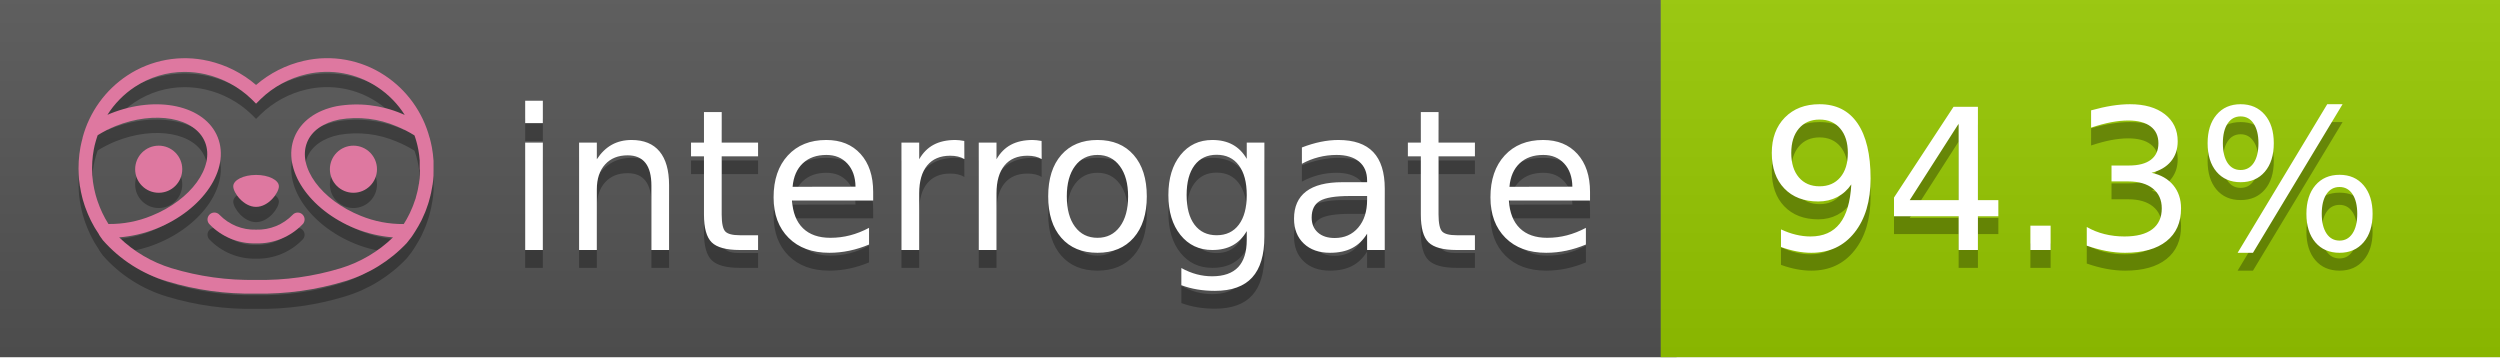
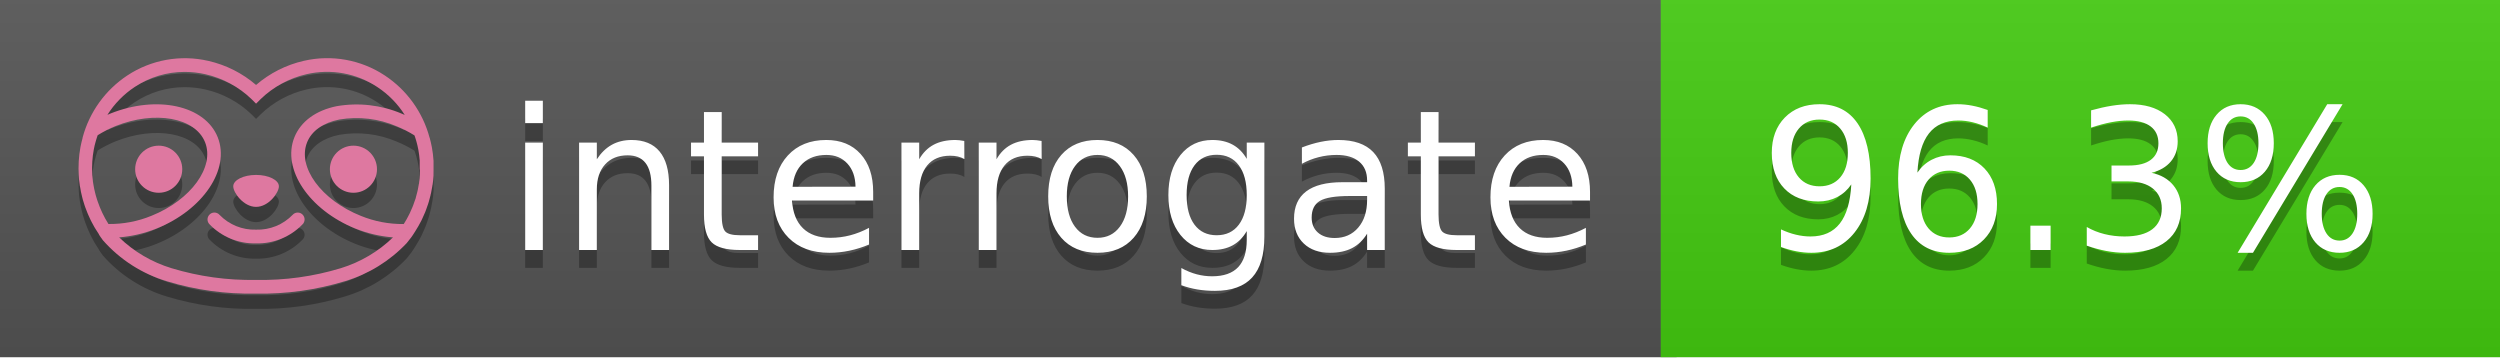
<svg xmlns="http://www.w3.org/2000/svg" width="140" height="20" viewBox="0 0 140 20" version="1.1" xml:space="preserve" style="fill-rule:evenodd;clip-rule:evenodd;stroke-linejoin:round;stroke-miterlimit:2;">
  <g transform="matrix(1,0,0,1,22,0)">
    <g id="backgrounds" transform="matrix(1.32789,0,0,1,-22.3892,0)">
      <rect x="0" y="0" width="71" height="20" style="fill:rgb(85,85,85);" />
    </g>
-     <rect x="71" y="0" width="47" height="20" data-interrogate="color" style="fill:#97CA00" />
+     <rect x="71" y="0" width="47" height="20" data-interrogate="color" style="fill:#4c1" />
    <g transform="matrix(1.19746,0,0,1,-22.3744,-4.85723e-16)">
      <rect x="0" y="0" width="118" height="20" style="fill:url(#_Linear1);" />
    </g>
  </g>
  <g fill="#fff" text-anchor="middle" font-family="DejaVu Sans,Verdana,Geneva,sans-serif" font-size="110">
    <text x="590" y="150" fill="#010101" fill-opacity=".3" transform="scale(.1)" textLength="610">interrogate</text>
    <text x="590" y="140" transform="scale(.1)" textLength="610">interrogate</text>
-     <text x="1160" y="150" fill="#010101" fill-opacity=".3" transform="scale(.1)" textLength="370" data-interrogate="result">94.3%</text>
-     <text x="1160" y="140" transform="scale(.1)" textLength="370" data-interrogate="result">94.3%</text>
+     <text x="1160" y="150" fill="#010101" fill-opacity=".3" transform="scale(.1)" textLength="370" data-interrogate="result">96.3%</text>
+     <text x="1160" y="140" transform="scale(.1)" textLength="370" data-interrogate="result">96.3%</text>
  </g>
  <g id="logo-shadow" transform="matrix(0.854876,0,0,0.854876,-6.73514,1.732)">
    <g transform="matrix(0.299012,0,0,0.299012,9.70229,-6.68582)">
      <path d="M50,64.25C52.76,64.25 55,61.13 55,59.75C55,58.37 52.76,57.25 50,57.25C47.24,57.25 45,58.37 45,59.75C45,61.13 47.24,64.25 50,64.25Z" style="fill:rgb(1,1,1);fill-opacity:0.3;fill-rule:nonzero;" />
    </g>
    <g transform="matrix(0.299012,0,0,0.299012,9.70229,-6.68582)">
      <path d="M88,49.05C86.506,43.475 83.018,38.638 78.2,35.46C72.969,32.002 66.539,30.844 60.43,32.26C56.576,33.145 52.995,34.958 50,37.54C46.998,34.958 43.411,33.149 39.55,32.27C33.441,30.853 27.011,32.011 21.78,35.47C16.97,38.652 13.489,43.489 12,49.06L12,49.13C11.82,49.79 11.66,50.46 11.53,51.13C11.146,53.207 11.021,55.323 11.16,57.43C11.16,58.03 11.26,58.63 11.34,59.23C11.34,59.51 11.43,59.79 11.48,60.07C11.53,60.35 11.58,60.68 11.64,60.98C11.7,61.28 11.8,61.69 11.89,62.05C11.98,62.41 11.99,62.47 12.05,62.68C12.16,63.07 12.28,63.46 12.41,63.84L12.58,64.34C12.72,64.74 12.88,65.14 13.04,65.53L13.23,65.98C13.403,66.373 13.583,66.767 13.77,67.16L13.99,67.59C14.19,67.97 14.39,68.35 14.61,68.73L14.87,69.15C15.1,69.52 15.33,69.89 15.58,70.26L15.58,70.32L15.99,70.93C16.14,71.14 16.29,71.36 16.45,71.57C20.206,75.83 25.086,78.95 30.53,80.57C36.839,82.48 43.41,83.385 50,83.25C56.599,83.374 63.177,82.456 69.49,80.53C74.644,78.978 79.303,76.102 83,72.19C83.34,71.78 83.65,71.35 84,70.92L84.18,70.66L84.33,70.44L84.41,70.32C84.55,70.12 84.67,69.9 84.81,69.7C85.07,69.3 85.32,68.89 85.55,68.48C85.78,68.07 86.02,67.65 86.23,67.22C86.31,67.05 86.39,66.88 86.47,66.7C86.67,66.28 86.85,65.87 87.03,65.44L87.23,64.92C87.397,64.487 87.55,64.05 87.69,63.61L87.85,63.09C87.98,62.64 88.1,62.19 88.21,61.74C88.21,61.57 88.3,61.39 88.33,61.22C88.43,60.75 88.52,60.22 88.6,59.79C88.6,59.64 88.66,59.49 88.68,59.33C88.77,58.71 88.84,58.08 88.88,57.45L88.88,54.17C88.817,53.164 88.693,52.162 88.51,51.17C88.38,50.5 88.23,49.84 88.05,49.17L88,49.05ZM85.89,56.44L85.89,57.23C85.89,57.78 85.79,58.32 85.72,58.86C85.72,59.01 85.72,59.15 85.65,59.3C85.59,59.7 85.51,60.11 85.43,60.51L85.32,60.99C85.23,61.38 85.12,61.77 85.01,62.16C85.01,62.31 84.93,62.46 84.88,62.6C84.74,63.04 84.59,63.47 84.42,63.9L84.27,64.28C84.1,64.71 83.91,65.14 83.71,65.56C83.51,65.98 83.43,66.12 83.28,66.4L83.01,66.91C82.83,67.223 82.643,67.537 82.45,67.85L82.35,68.01C79.121,68.047 75.918,67.434 72.93,66.21C64.27,62.74 59,55.52 61.18,50.11C62.18,47.6 64.7,45.82 68.26,45.11C72.489,44.395 76.835,44.908 80.78,46.59C82.141,47.144 83.453,47.813 84.7,48.59C84.76,48.76 84.82,48.93 84.88,49.1C84.94,49.27 85.05,49.63 85.12,49.9C85.28,50.5 85.44,51.1 85.55,51.73C85.691,52.507 85.792,53.292 85.85,54.08L85.85,55.89C85.85,56.12 85.91,56.25 85.91,56.45L85.89,56.44ZM17.66,68C16.668,66.435 15.869,64.756 15.28,63L15.17,62.68C15.06,62.35 14.96,62.01 14.87,61.68C14.823,61.493 14.777,61.31 14.73,61.13C14.66,60.84 14.59,60.55 14.53,60.27C14.47,59.99 14.43,59.72 14.38,59.44C14.33,59.16 14.3,59 14.27,58.78C14.2,58.27 14.15,57.78 14.11,57.23L14.11,57.03C14.008,55.236 14.122,53.437 14.45,51.67C14.56,51.06 14.71,50.46 14.88,49.87C14.96,49.59 15.04,49.32 15.13,49.05C15.22,48.78 15.24,48.72 15.3,48.55C16.548,47.774 17.859,47.105 19.22,46.55C27.86,43.09 36.65,44.67 38.82,50.08C40.99,55.49 35.73,62.74 27.09,66.2C24.101,67.431 20.893,68.043 17.66,68ZM68.57,77.68C62.554,79.508 56.287,80.376 50,80.25C43.737,80.37 37.495,79.506 31.5,77.69C27.185,76.38 23.243,74.062 20,70.93C22.815,70.706 25.58,70.055 28.2,69C38.37,64.92 44.39,56 41.6,49C38.81,42 28.27,39.72 18.1,43.8L17.43,44.09C18.973,41.648 21.019,39.561 23.43,37.97C26.671,35.824 30.473,34.68 34.36,34.68C35.884,34.681 37.404,34.852 38.89,35.19C42.694,36.049 46.191,37.935 49,40.64L50,41.64L51,40.64C53.797,37.937 57.279,36.049 61.07,35.18C66.402,33.947 72.014,34.968 76.57,38C78.98,39.588 81.026,41.671 82.57,44.11L81.9,43.82C77.409,41.921 72.464,41.355 67.66,42.19C63.08,43.12 59.79,45.54 58.39,49.02C55.6,55.97 61.62,64.94 71.79,69.02C74.414,70.07 77.182,70.714 80,70.93C76.776,74.05 72.859,76.363 68.57,77.68Z" style="fill:rgb(1,1,1);fill-opacity:0.3;fill-rule:nonzero;" />
    </g>
    <g transform="matrix(0.299012,0,0,0.299012,9.70229,-6.68582)">
      <circle cx="71.33" cy="56" r="5.16" style="fill:rgb(1,1,1);fill-opacity:0.3;" />
    </g>
    <g transform="matrix(0.299012,0,0,0.299012,9.70229,-6.68582)">
      <circle cx="28.67" cy="56" r="5.16" style="fill:rgb(1,1,1);fill-opacity:0.3;" />
    </g>
    <g transform="matrix(0.299012,0,0,0.299012,9.70229,-6.68582)">
      <path d="M58,66C55.912,68.161 53.003,69.339 50,69.24C46.997,69.339 44.088,68.161 42,66C41.714,65.677 41.302,65.491 40.87,65.491C40.042,65.491 39.361,66.172 39.361,67C39.361,67.368 39.496,67.724 39.74,68C42.403,70.804 46.134,72.35 50,72.25C53.862,72.347 57.59,70.802 60.25,68C60.495,67.725 60.63,67.369 60.63,67C60.63,66.174 59.951,65.495 59.125,65.495C58.695,65.495 58.285,65.679 58,66Z" style="fill:rgb(1,1,1);fill-opacity:0.3;fill-rule:nonzero;" />
    </g>
  </g>
  <g id="logo-pink" transform="matrix(0.854876,0,0,0.854876,-6.73514,0.877124)">
    <g transform="matrix(0.299012,0,0,0.299012,9.70229,-6.68582)">
      <path d="M50,64.25C52.76,64.25 55,61.13 55,59.75C55,58.37 52.76,57.25 50,57.25C47.24,57.25 45,58.37 45,59.75C45,61.13 47.24,64.25 50,64.25Z" style="fill:rgb(222,120,160);fill-rule:nonzero;" />
    </g>
    <g transform="matrix(0.299012,0,0,0.299012,9.70229,-6.68582)">
      <path d="M88,49.05C86.506,43.475 83.018,38.638 78.2,35.46C72.969,32.002 66.539,30.844 60.43,32.26C56.576,33.145 52.995,34.958 50,37.54C46.998,34.958 43.411,33.149 39.55,32.27C33.441,30.853 27.011,32.011 21.78,35.47C16.97,38.652 13.489,43.489 12,49.06L12,49.13C11.82,49.79 11.66,50.46 11.53,51.13C11.146,53.207 11.021,55.323 11.16,57.43C11.16,58.03 11.26,58.63 11.34,59.23C11.34,59.51 11.43,59.79 11.48,60.07C11.53,60.35 11.58,60.68 11.64,60.98C11.7,61.28 11.8,61.69 11.89,62.05C11.98,62.41 11.99,62.47 12.05,62.68C12.16,63.07 12.28,63.46 12.41,63.84L12.58,64.34C12.72,64.74 12.88,65.14 13.04,65.53L13.23,65.98C13.403,66.373 13.583,66.767 13.77,67.16L13.99,67.59C14.19,67.97 14.39,68.35 14.61,68.73L14.87,69.15C15.1,69.52 15.33,69.89 15.58,70.26L15.58,70.32L15.99,70.93C16.14,71.14 16.29,71.36 16.45,71.57C20.206,75.83 25.086,78.95 30.53,80.57C36.839,82.48 43.41,83.385 50,83.25C56.599,83.374 63.177,82.456 69.49,80.53C74.644,78.978 79.303,76.102 83,72.19C83.34,71.78 83.65,71.35 84,70.92L84.18,70.66L84.33,70.44L84.41,70.32C84.55,70.12 84.67,69.9 84.81,69.7C85.07,69.3 85.32,68.89 85.55,68.48C85.78,68.07 86.02,67.65 86.23,67.22C86.31,67.05 86.39,66.88 86.47,66.7C86.67,66.28 86.85,65.87 87.03,65.44L87.23,64.92C87.397,64.487 87.55,64.05 87.69,63.61L87.85,63.09C87.98,62.64 88.1,62.19 88.21,61.74C88.21,61.57 88.3,61.39 88.33,61.22C88.43,60.75 88.52,60.22 88.6,59.79C88.6,59.64 88.66,59.49 88.68,59.33C88.77,58.71 88.84,58.08 88.88,57.45L88.88,54.17C88.817,53.164 88.693,52.162 88.51,51.17C88.38,50.5 88.23,49.84 88.05,49.17L88,49.05ZM85.89,56.44L85.89,57.23C85.89,57.78 85.79,58.32 85.72,58.86C85.72,59.01 85.72,59.15 85.65,59.3C85.59,59.7 85.51,60.11 85.43,60.51L85.32,60.99C85.23,61.38 85.12,61.77 85.01,62.16C85.01,62.31 84.93,62.46 84.88,62.6C84.74,63.04 84.59,63.47 84.42,63.9L84.27,64.28C84.1,64.71 83.91,65.14 83.71,65.56C83.51,65.98 83.43,66.12 83.28,66.4L83.01,66.91C82.83,67.223 82.643,67.537 82.45,67.85L82.35,68.01C79.121,68.047 75.918,67.434 72.93,66.21C64.27,62.74 59,55.52 61.18,50.11C62.18,47.6 64.7,45.82 68.26,45.11C72.489,44.395 76.835,44.908 80.78,46.59C82.141,47.144 83.453,47.813 84.7,48.59C84.76,48.76 84.82,48.93 84.88,49.1C84.94,49.27 85.05,49.63 85.12,49.9C85.28,50.5 85.44,51.1 85.55,51.73C85.691,52.507 85.792,53.292 85.85,54.08L85.85,55.89C85.85,56.12 85.91,56.25 85.91,56.45L85.89,56.44ZM17.66,68C16.668,66.435 15.869,64.756 15.28,63L15.17,62.68C15.06,62.35 14.96,62.01 14.87,61.68C14.823,61.493 14.777,61.31 14.73,61.13C14.66,60.84 14.59,60.55 14.53,60.27C14.47,59.99 14.43,59.72 14.38,59.44C14.33,59.16 14.3,59 14.27,58.78C14.2,58.27 14.15,57.78 14.11,57.23L14.11,57.03C14.008,55.236 14.122,53.437 14.45,51.67C14.56,51.06 14.71,50.46 14.88,49.87C14.96,49.59 15.04,49.32 15.13,49.05C15.22,48.78 15.24,48.72 15.3,48.55C16.548,47.774 17.859,47.105 19.22,46.55C27.86,43.09 36.65,44.67 38.82,50.08C40.99,55.49 35.73,62.74 27.09,66.2C24.101,67.431 20.893,68.043 17.66,68ZM68.57,77.68C62.554,79.508 56.287,80.376 50,80.25C43.737,80.37 37.495,79.506 31.5,77.69C27.185,76.38 23.243,74.062 20,70.93C22.815,70.706 25.58,70.055 28.2,69C38.37,64.92 44.39,56 41.6,49C38.81,42 28.27,39.72 18.1,43.8L17.43,44.09C18.973,41.648 21.019,39.561 23.43,37.97C26.671,35.824 30.473,34.68 34.36,34.68C35.884,34.681 37.404,34.852 38.89,35.19C42.694,36.049 46.191,37.935 49,40.64L50,41.64L51,40.64C53.797,37.937 57.279,36.049 61.07,35.18C66.402,33.947 72.014,34.968 76.57,38C78.98,39.588 81.026,41.671 82.57,44.11L81.9,43.82C77.409,41.921 72.464,41.355 67.66,42.19C63.08,43.12 59.79,45.54 58.39,49.02C55.6,55.97 61.62,64.94 71.79,69.02C74.414,70.07 77.182,70.714 80,70.93C76.776,74.05 72.859,76.363 68.57,77.68Z" style="fill:rgb(222,120,160);fill-rule:nonzero;" />
    </g>
    <g transform="matrix(0.299012,0,0,0.299012,9.70229,-6.68582)">
      <circle cx="71.33" cy="56" r="5.16" style="fill:rgb(222,120,160);" />
    </g>
    <g transform="matrix(0.299012,0,0,0.299012,9.70229,-6.68582)">
      <circle cx="28.67" cy="56" r="5.16" style="fill:rgb(222,120,160);" />
    </g>
    <g transform="matrix(0.299012,0,0,0.299012,9.70229,-6.68582)">
      <path d="M58,66C55.912,68.161 53.003,69.339 50,69.24C46.997,69.339 44.088,68.161 42,66C41.714,65.677 41.302,65.491 40.87,65.491C40.042,65.491 39.361,66.172 39.361,67C39.361,67.368 39.496,67.724 39.74,68C42.403,70.804 46.134,72.35 50,72.25C53.862,72.347 57.59,70.802 60.25,68C60.495,67.725 60.63,67.369 60.63,67C60.63,66.174 59.951,65.495 59.125,65.495C58.695,65.495 58.285,65.679 58,66Z" style="fill:rgb(222,120,160);fill-rule:nonzero;" />
    </g>
  </g>
  <defs>
    <linearGradient id="_Linear1" x1="0" y1="0" x2="1" y2="0" gradientUnits="userSpaceOnUse" gradientTransform="matrix(1.22465e-15,20,-20,1.22465e-15,0,0)">
      <stop offset="0" style="stop-color:rgb(187,187,187);stop-opacity:0.1" />
      <stop offset="1" style="stop-color:black;stop-opacity:0.1" />
    </linearGradient>
  </defs>
</svg>
